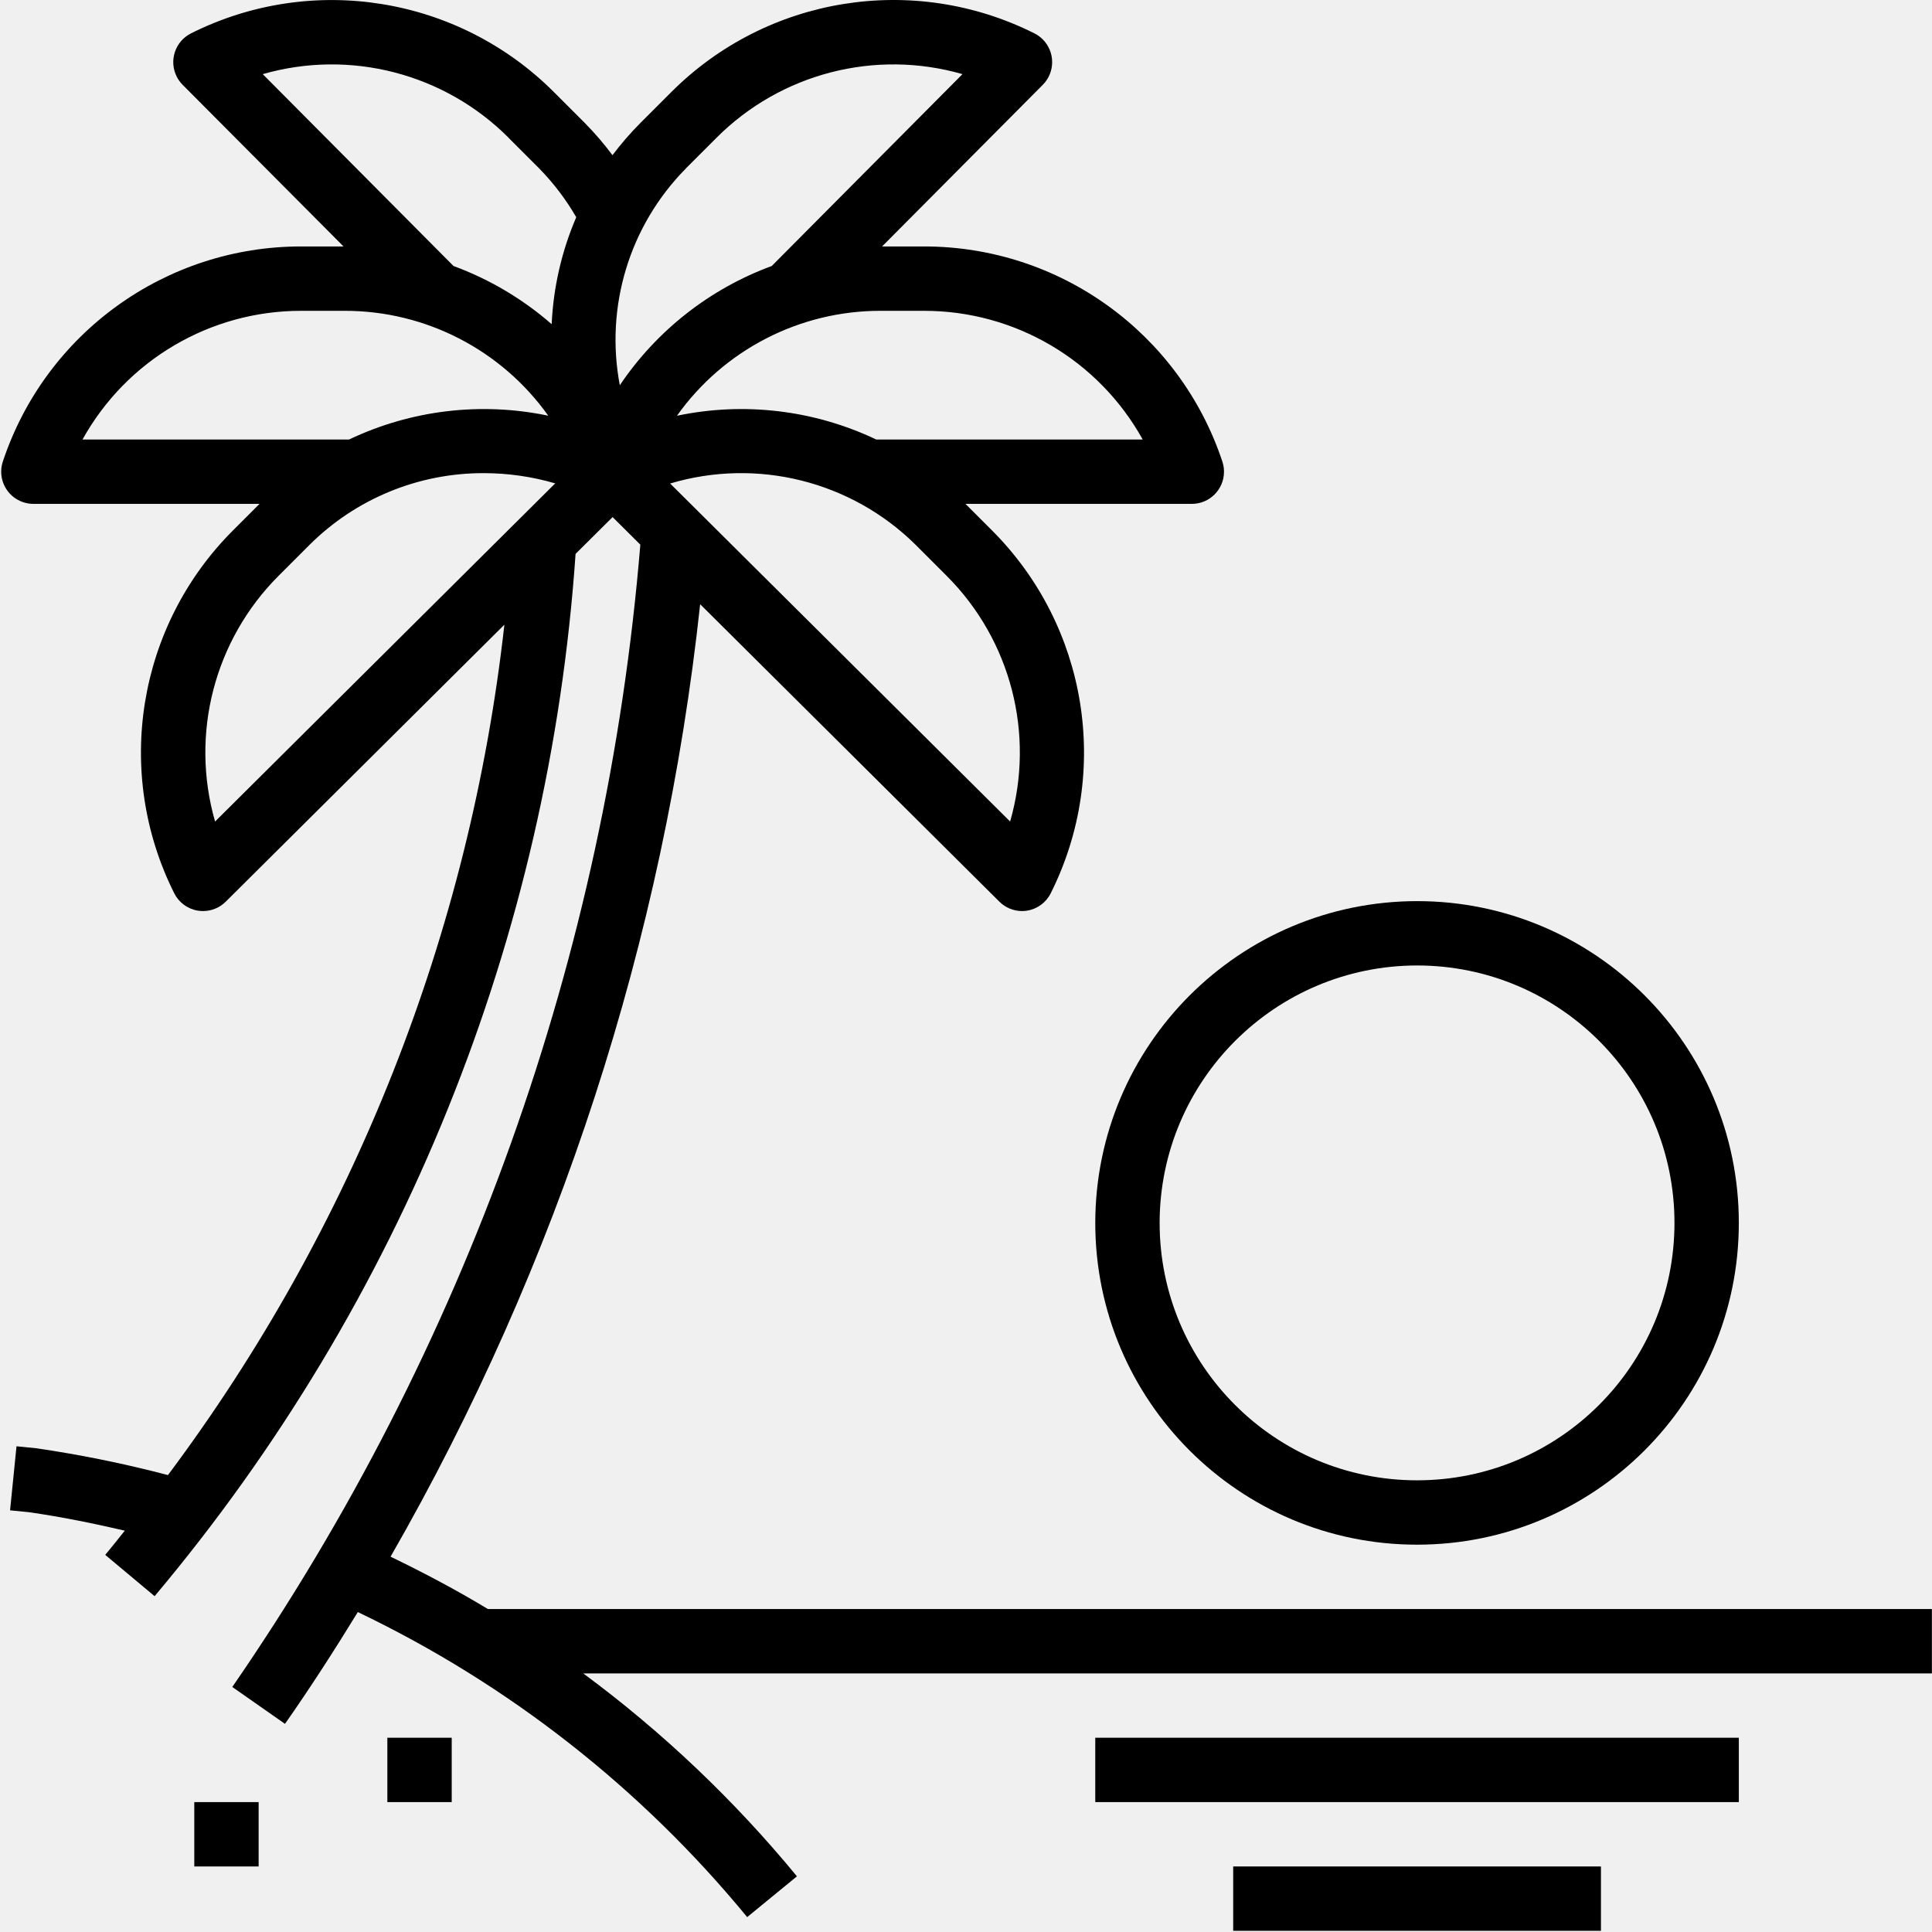
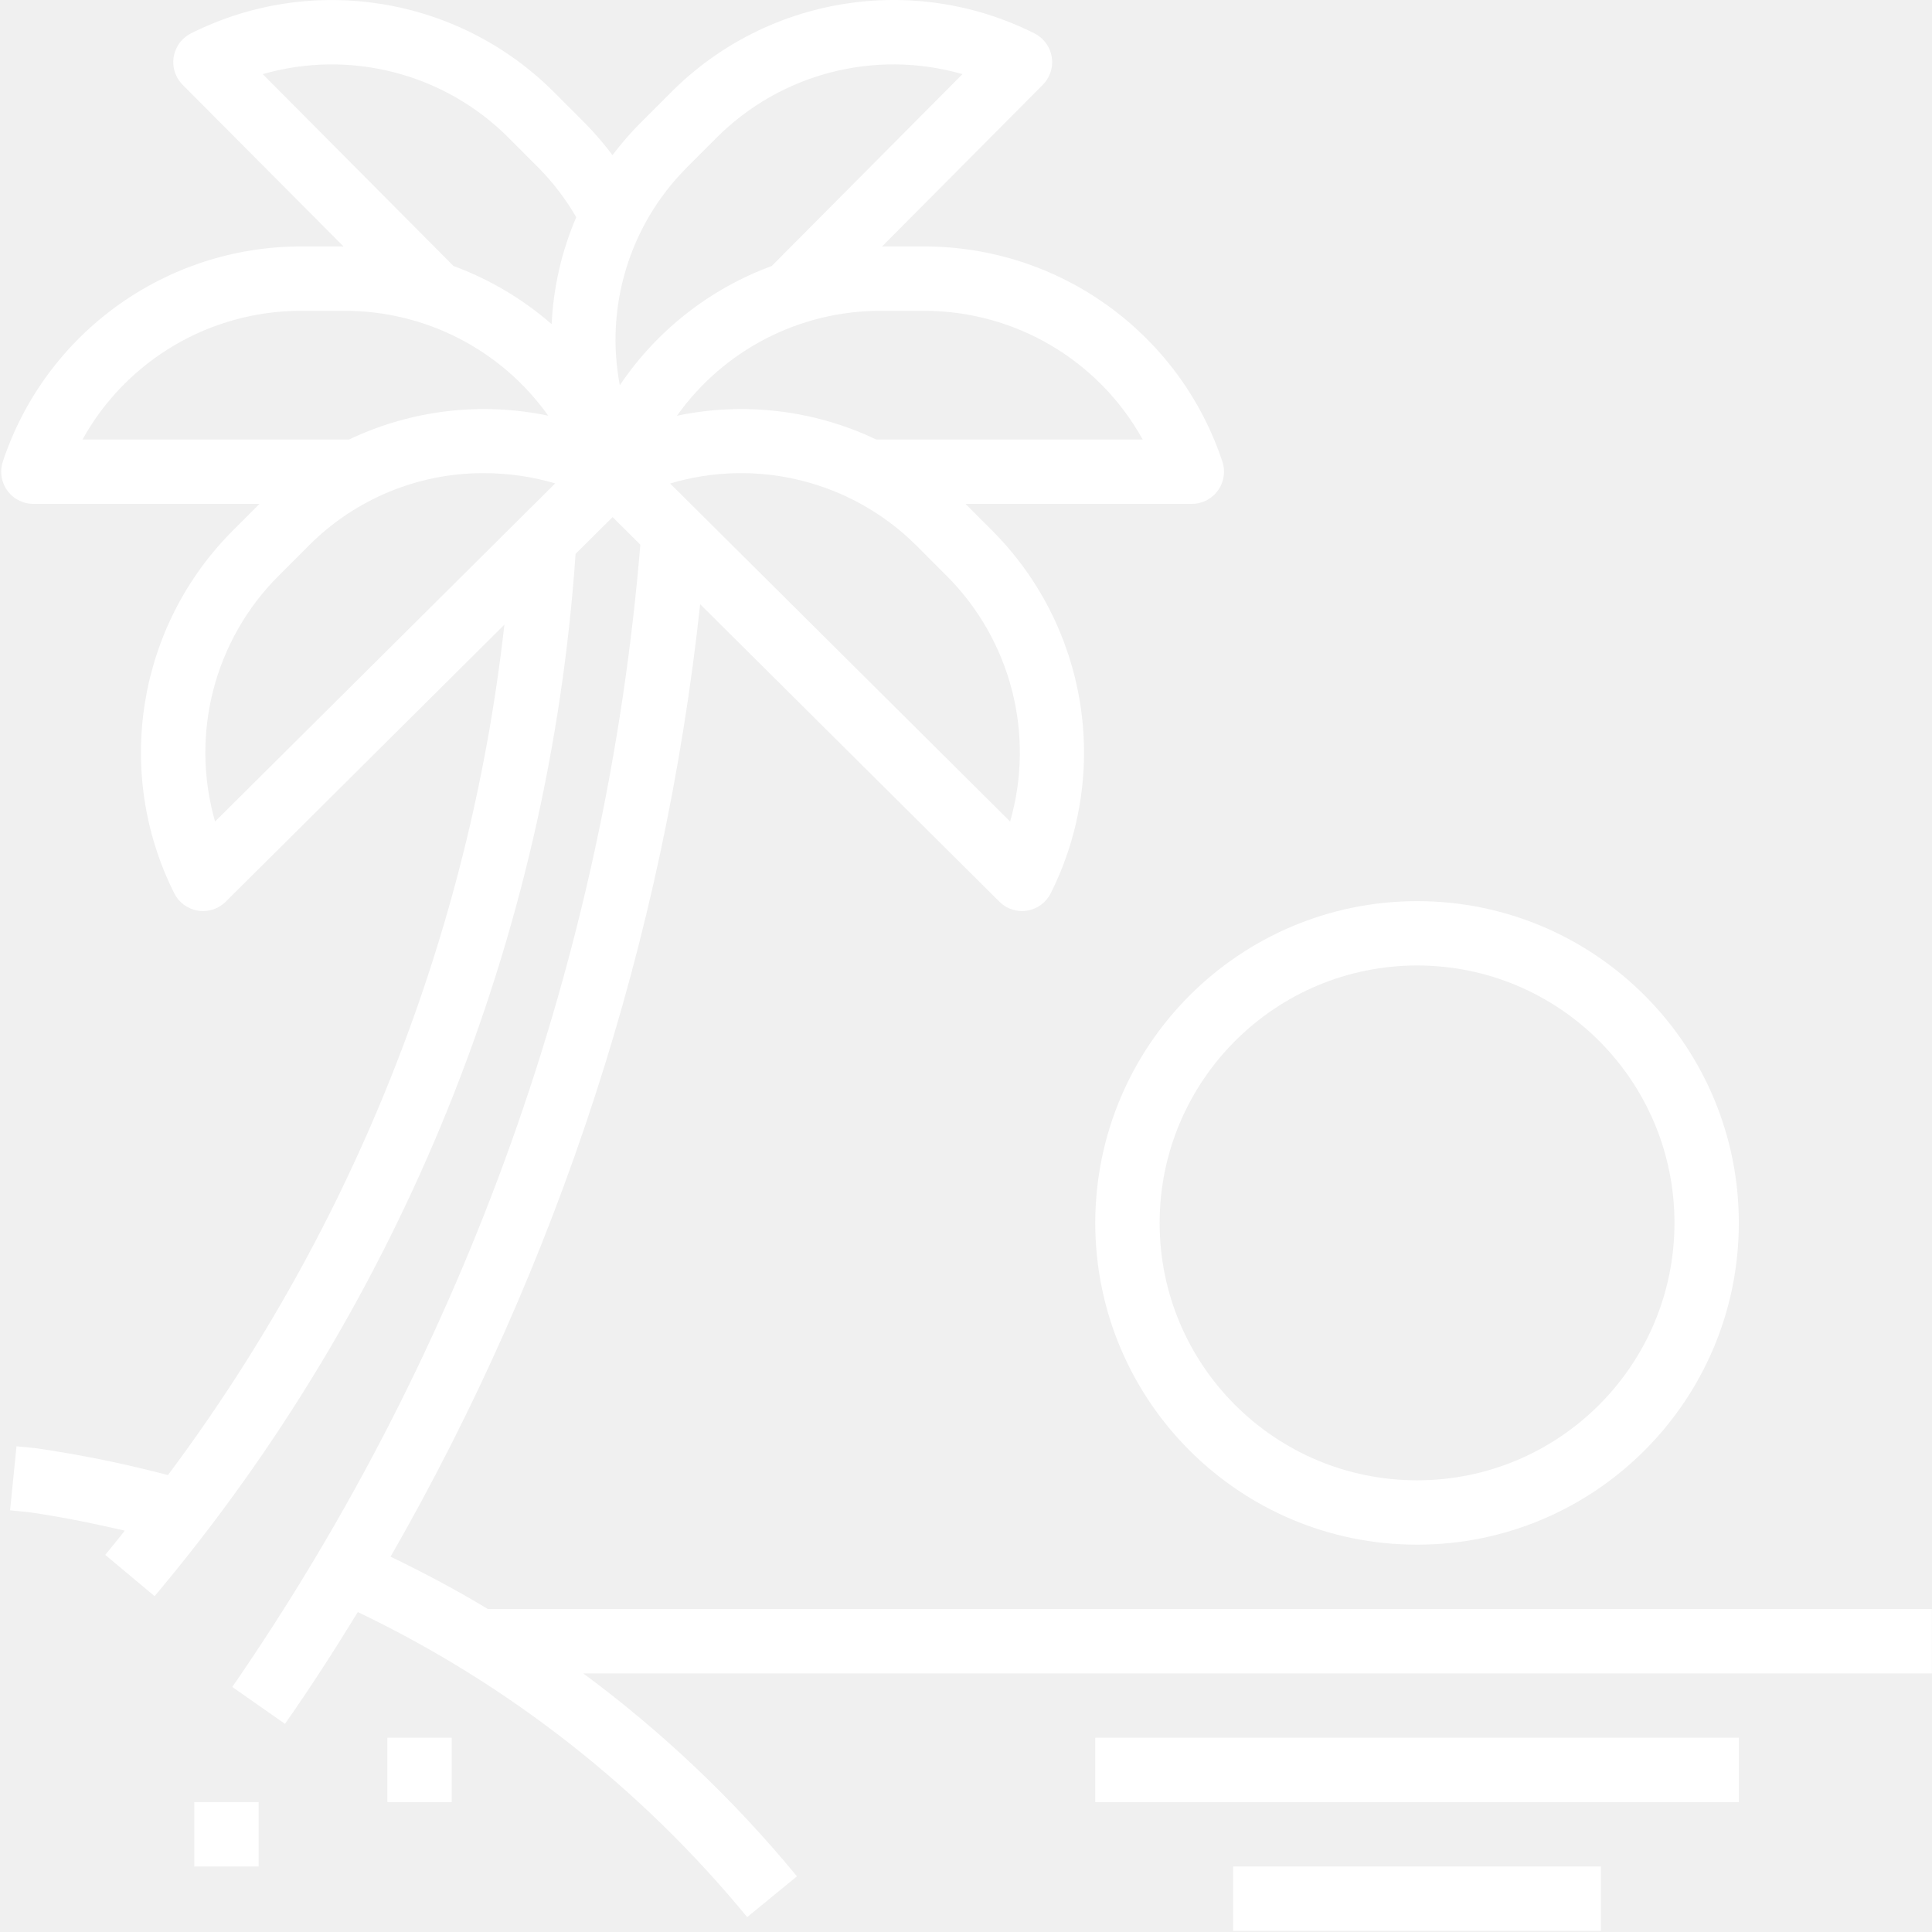
- <svg xmlns="http://www.w3.org/2000/svg" height="581pt" viewBox="0 0 581 581.358" width="581pt">
-   <path d="m329.398 367.98c0 53.477 43.352 96.828 96.828 96.828 53.473 0 96.824-43.352 96.824-96.828 0-53.473-43.352-96.824-96.824-96.824-53.453.059-96.77 43.375-96.828 96.824zm96.828-77.461c42.781 0 77.461 34.68 77.461 77.461s-34.68 77.461-77.461 77.461-77.461-34.68-77.461-77.461c.047-42.758 34.699-77.414 77.461-77.461zm0 0" />
-   <path d="m370.898 561.637h110.664v19.363h-110.664zm0 0" />
-   <path d="m329.398 522.902h193.656v19.367h-193.656zm0 0" />
-   <path d="m116.379 522.902h19.367v19.367h-19.367zm0 0" />
-   <path d="m58.285 542.27h19.363v19.367h-19.363zm0 0" />
-   <path d="m117.348 468.418c50.559-88.055 82.281-185.652 93.156-286.605l90.051 89.516c1.801 1.793 4.234 2.805 6.777 2.816.523.004 1.051-.039 1.566-.125 3.07-.5 5.711-2.445 7.098-5.227 18.254-36.434 11.105-80.465-17.738-109.25l-7.918-7.922h68.105c5.348.004 9.688-4.328 9.688-9.676.004-1.047-.168-2.086-.496-3.074-12.859-38.672-49.047-64.75-89.801-64.711h-12.586l48.355-48.637c3.773-3.789 3.758-9.918-.031-13.691-.734-.73-1.578-1.34-2.504-1.801-36.449-18.273-80.504-11.129-109.309 17.73l-9.246 9.246c-3.016 3.035-5.816 6.27-8.395 9.684-2.547-3.414-5.328-6.648-8.32-9.684l-9.246-9.246c-28.781-28.84-72.812-35.984-109.238-17.73-4.785 2.391-6.727 8.207-4.336 12.988.461.926 1.07 1.77 1.801 2.504l48.41 48.637h-12.711c-40.754-.039-76.945 26.039-89.801 64.711-1.695 5.07 1.043 10.555 6.117 12.25.988.332 2.027.5 3.074.5h68.039l-7.918 7.922c-28.844 28.785-35.992 72.816-17.742 109.25 1.391 2.781 4.031 4.727 7.098 5.227.52.086 1.043.129 1.57.125 2.559 0 5.012-1.012 6.824-2.816l83.855-83.359c-10.383 92.785-45.328 181.121-101.234 255.895-13.016-3.418-26.211-6.109-39.523-8.055l-6.051-.609-1.938 19.277 5.645.551c9.684 1.387 19.305 3.344 28.875 5.559-1.938 2.43-3.875 4.898-5.879 7.293l14.852 12.422c74.41-88.469 118.77-198.301 126.672-313.633l11.145-11.074 8.344 8.297c-10.18 123.34-52.516 241.859-122.785 343.734l15.859 11.098c7.613-10.867 14.875-22.145 21.914-33.637 45.293 21.664 85.285 52.996 117.16 91.789l14.977-12.27c-18.848-22.914-40.441-43.426-64.301-61.066h405.82v-19.367h-434.508c-9.492-5.73-19.289-10.922-29.293-15.754zm186.43-221.211-102.305-101.715c26.168-7.812 54.512-.723 73.918 18.492l9.246 9.25c19.371 19.336 26.699 47.668 19.141 73.973zm39.895-114.949h-80.172c-18.672-8.887-39.738-11.402-59.977-7.156 14.09-19.812 36.895-31.578 61.207-31.574h13.07c27.371-.043 52.602 14.793 65.871 38.73zm-137.496-81.559 9.25-9.246c19.352-19.375 47.695-26.707 74.012-19.145l-57.398 57.738c-18.629 6.855-34.621 19.41-45.711 35.875-4.504-23.688 2.926-48.078 19.879-65.223zm-53.34-9.246 9.246 9.246c4.312 4.402 8.055 9.332 11.137 14.668-4.387 10.199-6.891 21.102-7.398 32.188-8.691-7.594-18.703-13.523-29.531-17.508l-57.41-57.738c26.309-7.559 54.645-.227 73.984 19.145zm-62.387 52.074h13.074c24.328-.023 47.164 11.738 61.27 31.562-20.227-4.23-41.285-1.715-59.945 7.168h-80.203c13.266-23.926 38.477-38.758 65.836-38.73zm-25.91 153.68c-7.559-26.305-.227-54.637 19.145-73.973l9.246-9.25c13.93-13.895 32.82-21.672 52.5-21.609 7.262.004 14.484 1.039 21.457 3.078zm0 0" />
+ <svg xmlns="http://www.w3.org/2000/svg" height="512px" viewBox="0 0 581 581.358" width="512px">
+   <g>
+     <path d="m329.398 367.98c0 53.477 43.352 96.828 96.828 96.828 53.473 0 96.824-43.352 96.824-96.828 0-53.473-43.352-96.824-96.824-96.824-53.453.059-96.77 43.375-96.828 96.824zm96.828-77.461c42.781 0 77.461 34.68 77.461 77.461s-34.68 77.461-77.461 77.461-77.461-34.68-77.461-77.461c.047-42.758 34.699-77.414 77.461-77.461zm0 0" data-original="#000000" class="active-path" data-old_color="#000000" fill="#FFFFFF" />
+     <path d="m370.898 561.637h110.664v19.363h-110.664zm0 0" data-original="#000000" class="active-path" data-old_color="#000000" fill="#FFFFFF" />
+     <path d="m329.398 522.902h193.656v19.367h-193.656zm0 0" data-original="#000000" class="active-path" data-old_color="#000000" fill="#FFFFFF" />
+     <path d="m116.379 522.902h19.367v19.367h-19.367zm0 0" data-original="#000000" class="active-path" data-old_color="#000000" fill="#FFFFFF" />
+     <path d="m58.285 542.27h19.363v19.367h-19.363zm0 0" data-original="#000000" class="active-path" data-old_color="#000000" fill="#FFFFFF" />
+     <path d="m117.348 468.418c50.559-88.055 82.281-185.652 93.156-286.605l90.051 89.516c1.801 1.793 4.234 2.805 6.777 2.816.523.004 1.051-.039 1.566-.125 3.07-.5 5.711-2.445 7.098-5.227 18.254-36.434 11.105-80.465-17.738-109.25l-7.918-7.922h68.105c5.348.004 9.688-4.328 9.688-9.676.004-1.047-.168-2.086-.496-3.074-12.859-38.672-49.047-64.75-89.801-64.711h-12.586l48.355-48.637c3.773-3.789 3.758-9.918-.031-13.691-.734-.73-1.578-1.34-2.504-1.801-36.449-18.273-80.504-11.129-109.309 17.73l-9.246 9.246c-3.016 3.035-5.816 6.27-8.395 9.684-2.547-3.414-5.328-6.648-8.32-9.684l-9.246-9.246c-28.781-28.84-72.812-35.984-109.238-17.73-4.785 2.391-6.727 8.207-4.336 12.988.461.926 1.07 1.77 1.801 2.504l48.41 48.637h-12.711c-40.754-.039-76.945 26.039-89.801 64.711-1.695 5.07 1.043 10.555 6.117 12.25.988.332 2.027.5 3.074.5h68.039l-7.918 7.922c-28.844 28.785-35.992 72.816-17.742 109.25 1.391 2.781 4.031 4.727 7.098 5.227.52.086 1.043.129 1.57.125 2.559 0 5.012-1.012 6.824-2.816l83.855-83.359c-10.383 92.785-45.328 181.121-101.234 255.895-13.016-3.418-26.211-6.109-39.523-8.055l-6.051-.609-1.938 19.277 5.645.551c9.684 1.387 19.305 3.344 28.875 5.559-1.938 2.43-3.875 4.898-5.879 7.293l14.852 12.422c74.41-88.469 118.77-198.301 126.672-313.633l11.145-11.074 8.344 8.297c-10.18 123.34-52.516 241.859-122.785 343.734l15.859 11.098c7.613-10.867 14.875-22.145 21.914-33.637 45.293 21.664 85.285 52.996 117.16 91.789l14.977-12.27c-18.848-22.914-40.441-43.426-64.301-61.066h405.82v-19.367h-434.508c-9.492-5.73-19.289-10.922-29.293-15.754zm186.43-221.211-102.305-101.715c26.168-7.812 54.512-.723 73.918 18.492l9.246 9.25c19.371 19.336 26.699 47.668 19.141 73.973zm39.895-114.949h-80.172c-18.672-8.887-39.738-11.402-59.977-7.156 14.09-19.812 36.895-31.578 61.207-31.574h13.07c27.371-.043 52.602 14.793 65.871 38.73zm-137.496-81.559 9.25-9.246c19.352-19.375 47.695-26.707 74.012-19.145l-57.398 57.738c-18.629 6.855-34.621 19.41-45.711 35.875-4.504-23.688 2.926-48.078 19.879-65.223zm-53.34-9.246 9.246 9.246c4.312 4.402 8.055 9.332 11.137 14.668-4.387 10.199-6.891 21.102-7.398 32.188-8.691-7.594-18.703-13.523-29.531-17.508l-57.41-57.738c26.309-7.559 54.645-.227 73.984 19.145zm-62.387 52.074h13.074c24.328-.023 47.164 11.738 61.27 31.562-20.227-4.23-41.285-1.715-59.945 7.168h-80.203c13.266-23.926 38.477-38.758 65.836-38.73zm-25.91 153.68c-7.559-26.305-.227-54.637 19.145-73.973l9.246-9.25c13.93-13.895 32.82-21.672 52.5-21.609 7.262.004 14.484 1.039 21.457 3.078zm0 0" data-original="#000000" class="active-path" data-old_color="#000000" fill="#FFFFFF" />
+   </g>
</svg>
